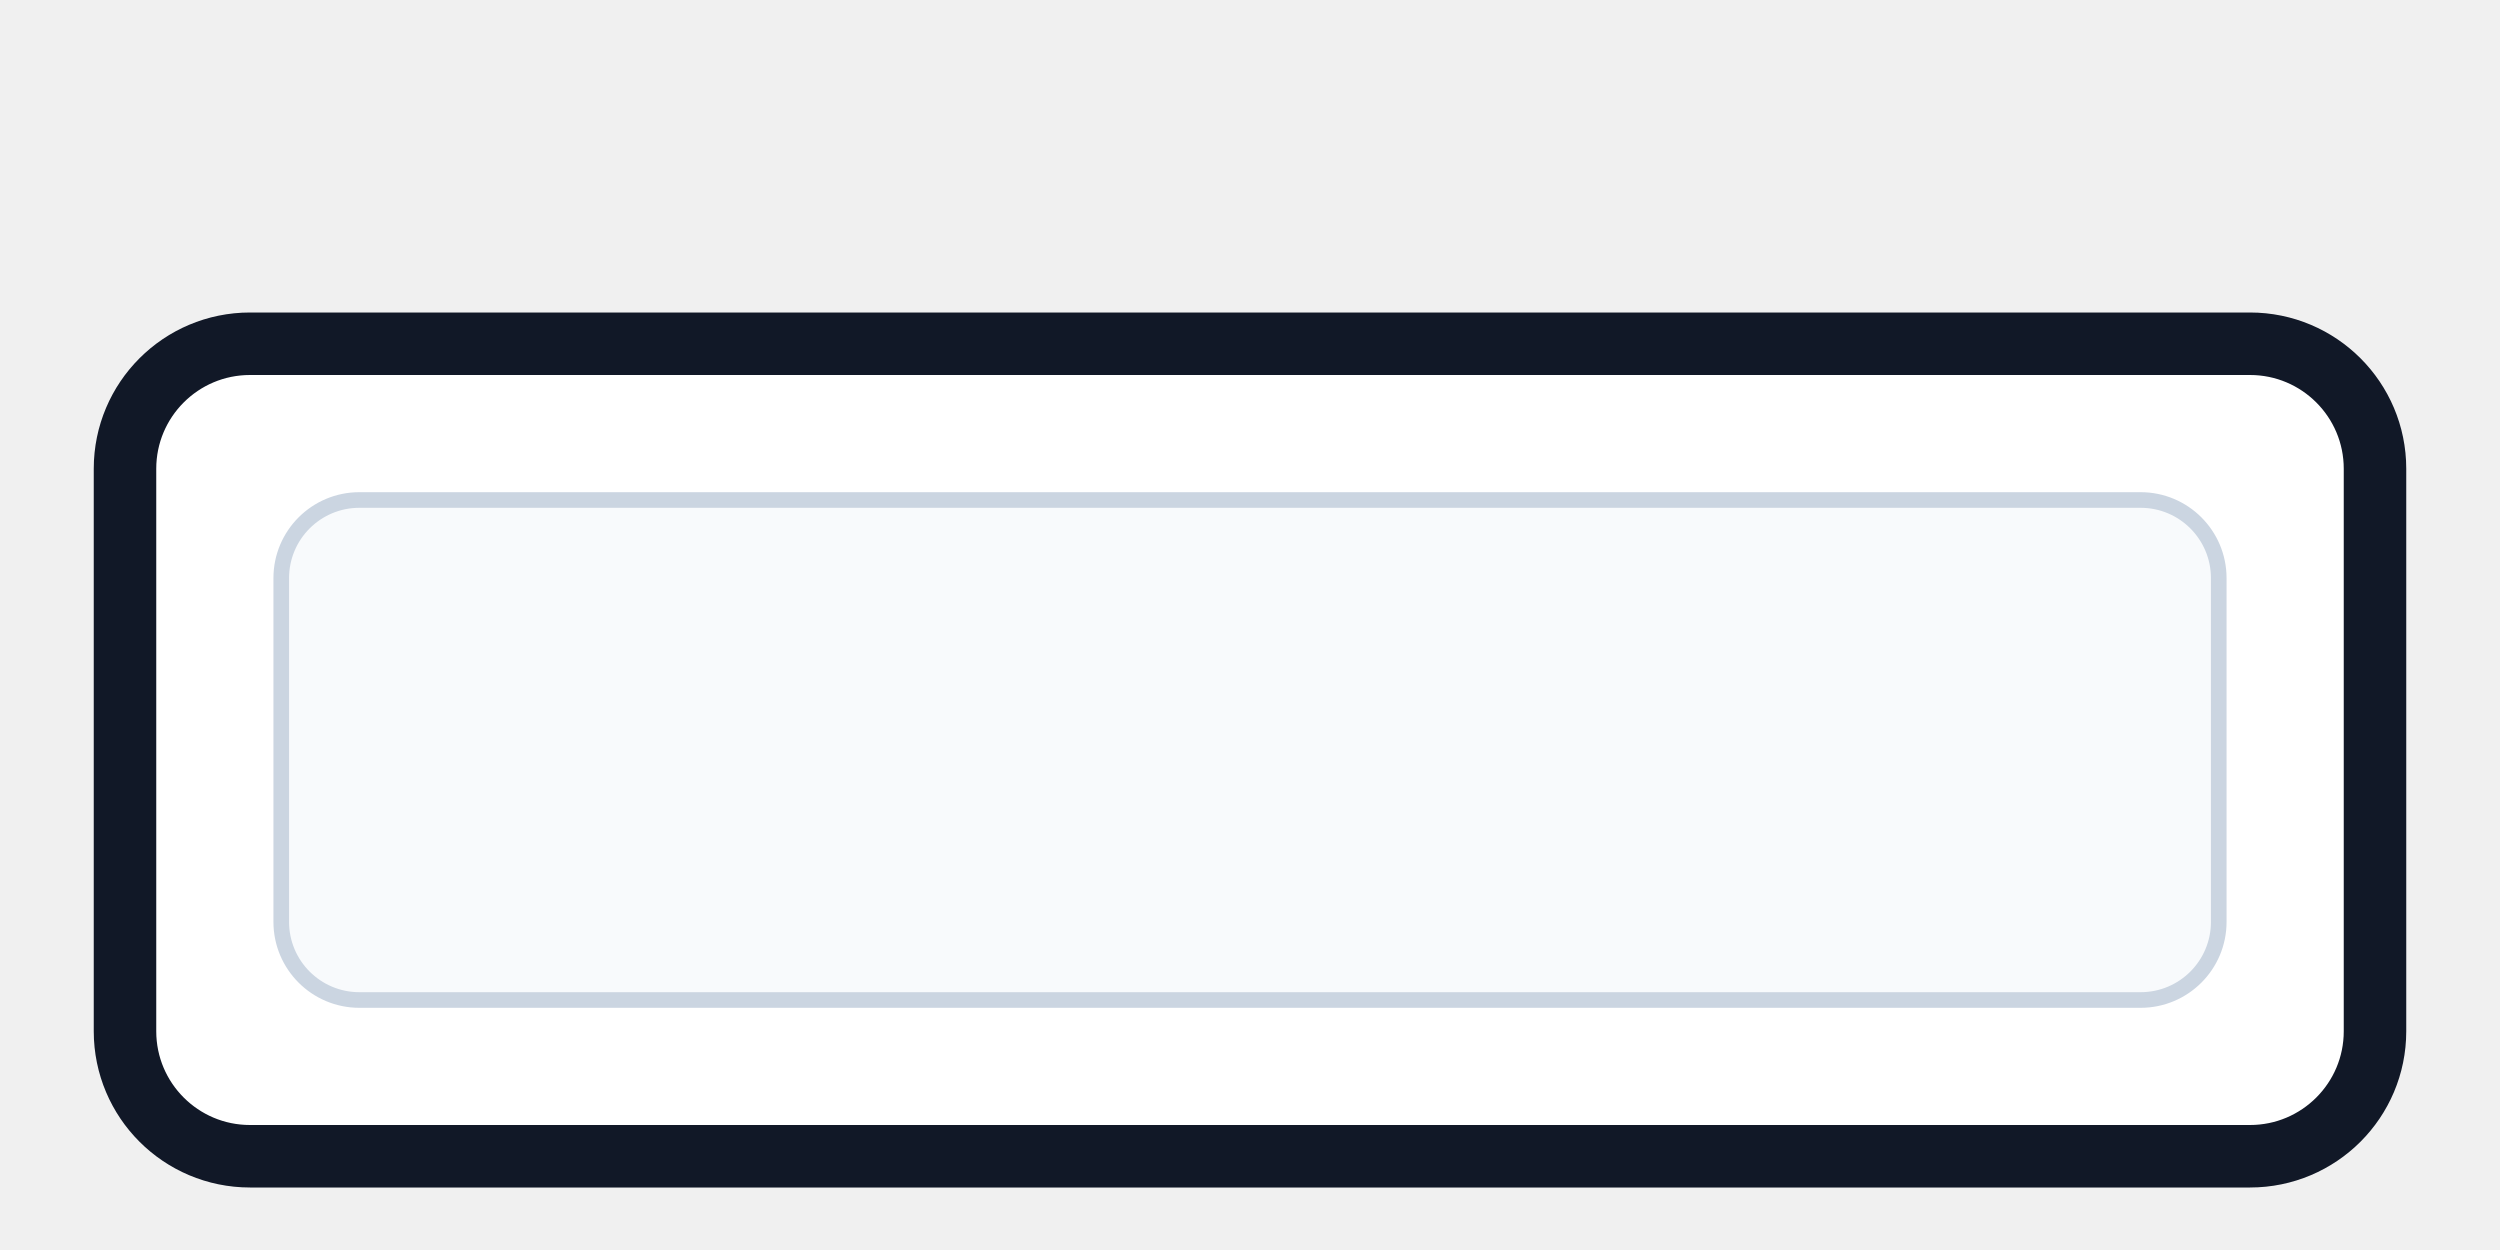
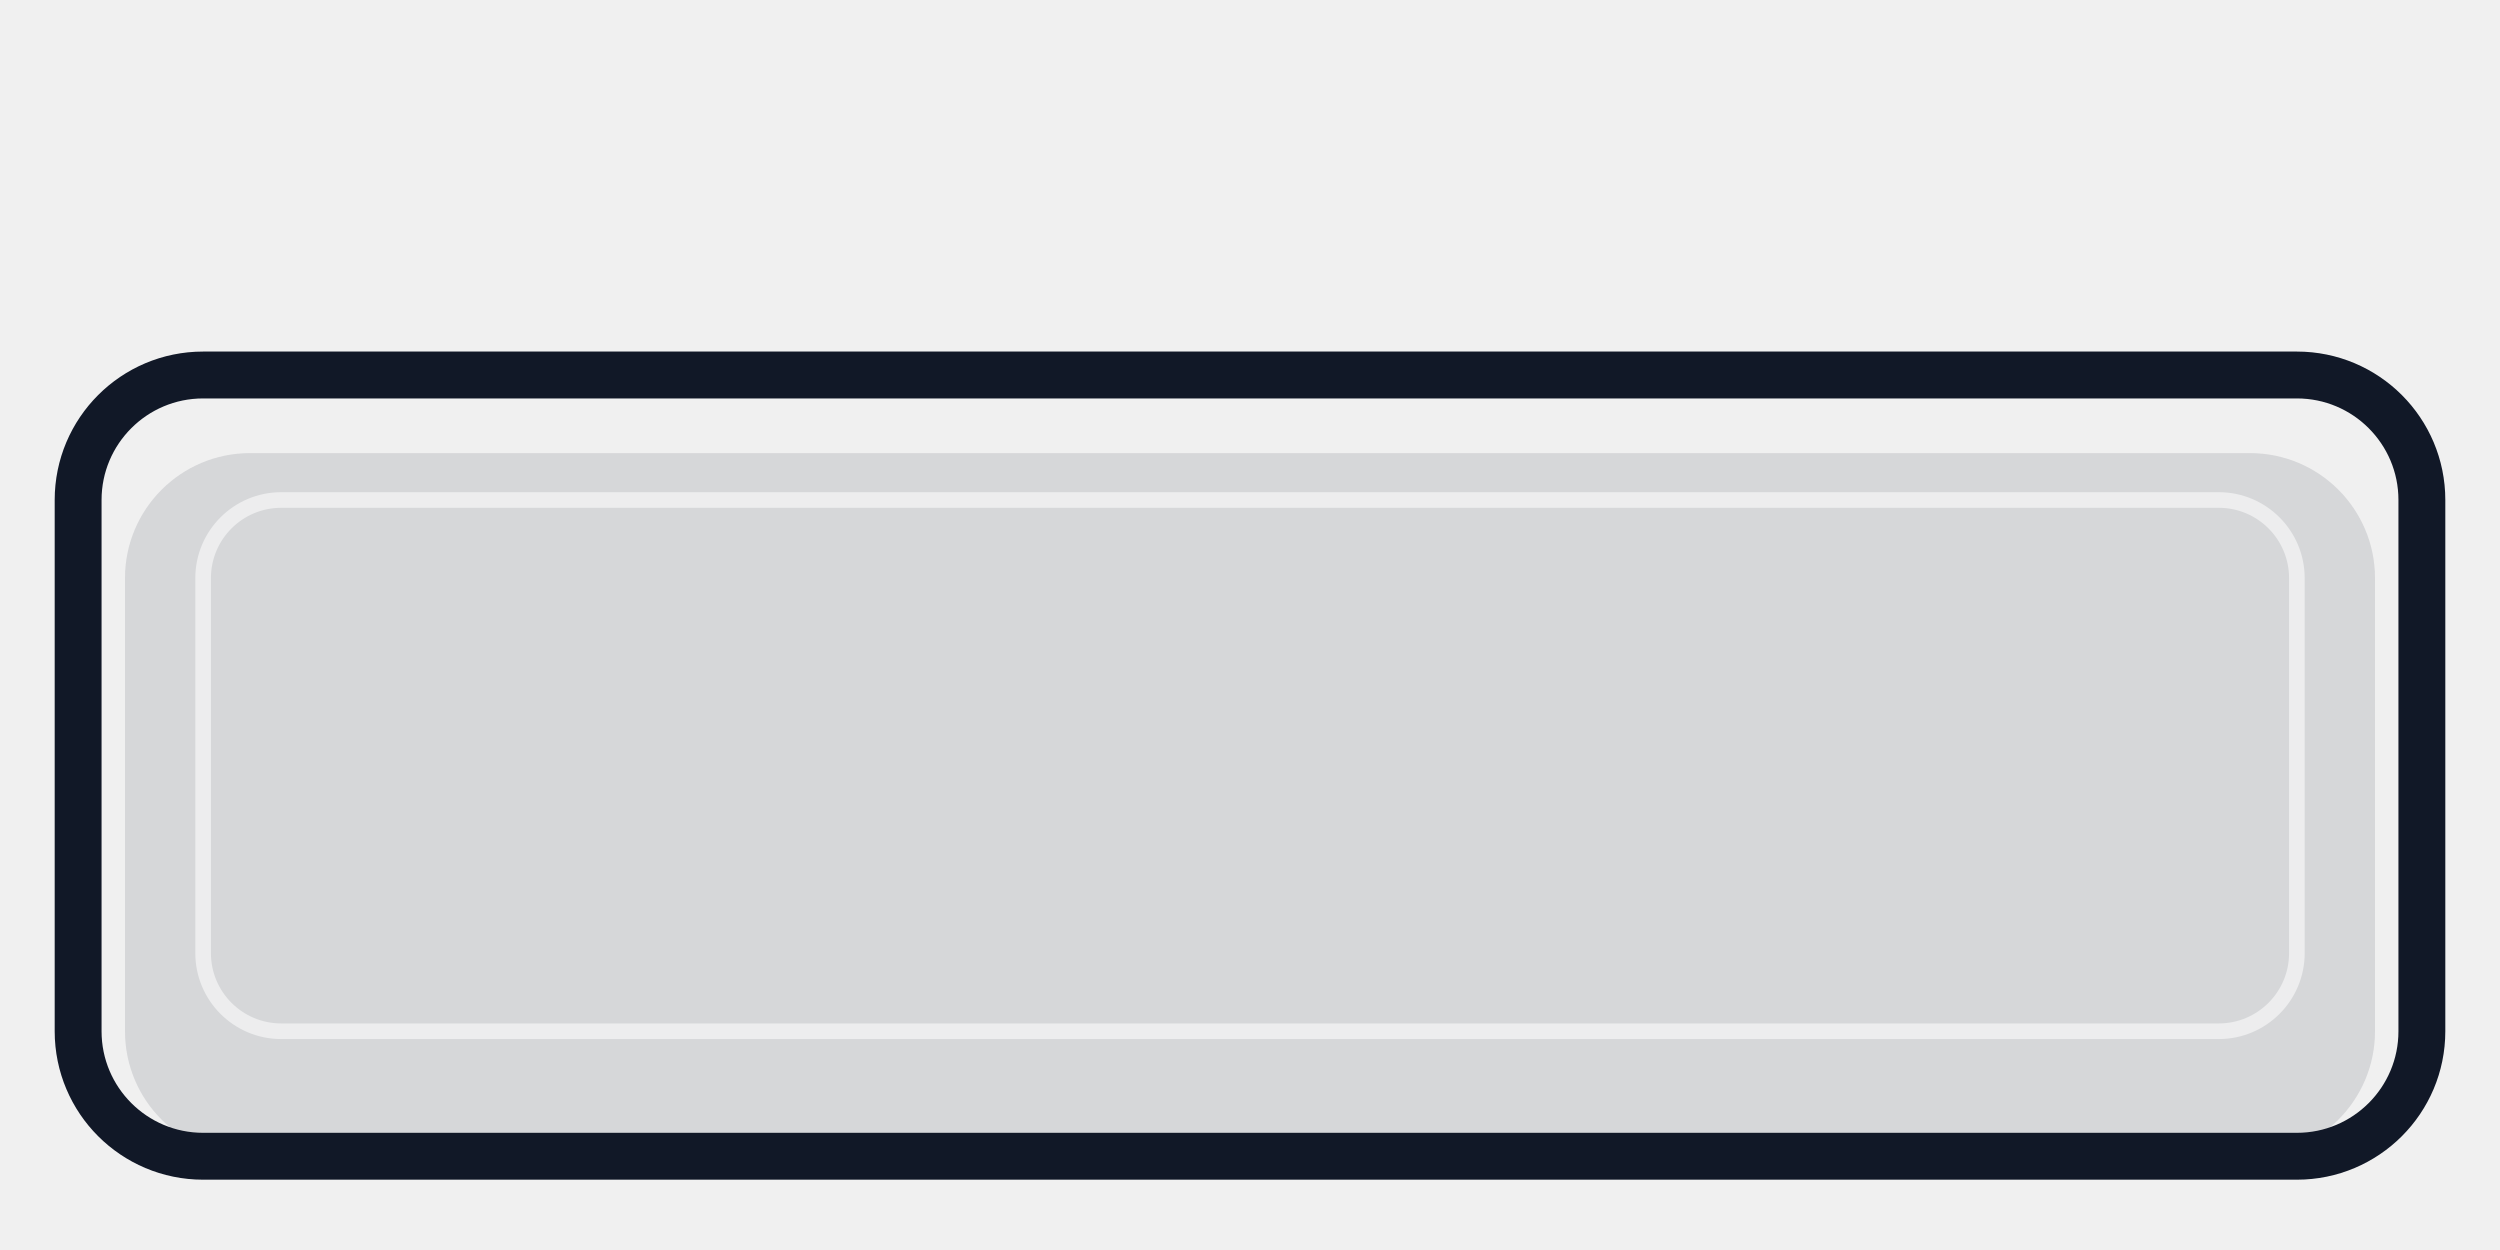
<svg xmlns="http://www.w3.org/2000/svg" viewBox="0 0 160 80" role="img" aria-label="FROG default boolean rectangular realization template" data-frog-template="frog.realizations.default.boolean.rectangular" data-frog-target-classes="frog.widgets.boolean_control frog.widgets.boolean_indicator" data-frog-variant="rectangular">
  <defs>
    <style>
-       #label_text {
+       #label_text,
+       #caption_text,
+       #state_text {
        display: none;
-         fill: #6b7280;
-         font-family: system-ui, Segoe UI, Arial, sans-serif;
-         font-size: 12px;
      }

-       #caption_text {
-         display: none;
-         fill: #1f2933;
-         font-family: system-ui, Segoe UI, Arial, sans-serif;
-         font-size: 14px;
-         font-weight: 600;
+       #frame_shadow {
+         fill: #0f172a;
+         opacity: 0.12;
      }

      #outer_face {
-         fill: #ffffff;
+         fill: none;
        stroke: #111827;
-         stroke-width: 4px;
+         stroke-width: 3px;
      }

      #inner_face {
-         fill: #f8fafc;
-         stroke: #cbd5e1;
+         fill: none;
+         stroke: rgba(255,255,255,0.55);
        stroke-width: 1px;
-       }
- 
-       #state_text {
-         display: none;
-         fill: #111827;
-         font-family: system-ui, Segoe UI, Arial, sans-serif;
-         font-size: 18px;
-         font-weight: 700;
      }

      #focus_ring {
        display: none;
        fill: none;
-         stroke: #2f80ed;
+         stroke: #2563eb;
        stroke-width: 2px;
      }
    </style>
  </defs>
  <g id="root" data-frog-part="root">
-     <text id="label_text" data-frog-part="label" data-frog-member="label.text" data-frog-anchor="label.anchor" x="10" y="14">boolean_1</text>
-     <text id="caption_text" data-frog-part="caption" data-frog-member="caption.text" data-frog-anchor="caption.anchor" x="10" y="17">Boolean</text>
-     <rect id="focus_ring" data-frog-part="focus_ring" x="4" y="18" width="152" height="58" rx="9" data-frog-bind="interaction.focused style.focus_ring.*" />
-     <rect id="outer_face" data-frog-part="outer_face" x="8" y="22" width="144" height="52" rx="8" data-frog-bind="style.outer.fill_color.* style.outer.border_color.* style.outer.border_width style.outer.corner_radius" />
-     <rect id="inner_face" data-frog-part="inner_face" x="18" y="32" width="124" height="32" rx="5" data-frog-bind="style.inner.visible.* style.inner.fill_color.* style.inner.border_color.* style.inner.border_width style.inner.corner_radius style.inner.inset" />
-     <text id="state_text" data-frog-part="state_text" data-frog-member="state_text.true_text state_text.false_text" data-frog-anchor="state_text.center" x="80" y="48" text-anchor="middle" dominant-baseline="middle">TRUE</text>
+     <text id="label_text" data-frog-part="label" data-frog-member="label.text" data-frog-anchor="label.anchor" x="8" y="13">boolean_1</text>
+     <text id="caption_text" data-frog-part="caption" data-frog-member="caption.text" data-frog-anchor="caption.anchor" x="8" y="15">Boolean</text>
+     <rect id="focus_ring" data-frog-part="focus_ring" x="3" y="22" width="154" height="55" rx="9" data-frog-bind="interaction.focused style.focus_ring.*" />
+     <rect id="frame_shadow" data-frog-part="frame" x="8" y="29" width="144" height="45" rx="8" />
+     <rect id="outer_face" data-frog-part="outer_face" x="5" y="24" width="150" height="50" rx="8" data-frog-bind="style.outer.fill_color.* style.outer.border_color.* style.outer.border_width style.outer.corner_radius" />
+     <rect id="inner_face" data-frog-part="inner_face" x="13" y="32" width="134" height="34" rx="5" data-frog-bind="style.inner.visible.* style.inner.fill_color.* style.inner.border_color.* style.inner.border_width style.inner.corner_radius style.inner.inset" />
+     <text id="state_text" data-frog-part="state_text" data-frog-member="state_text.true_text state_text.false_text" data-frog-anchor="state_text.center" x="80" y="49" text-anchor="middle" dominant-baseline="middle">TRUE</text>
  </g>
</svg>
